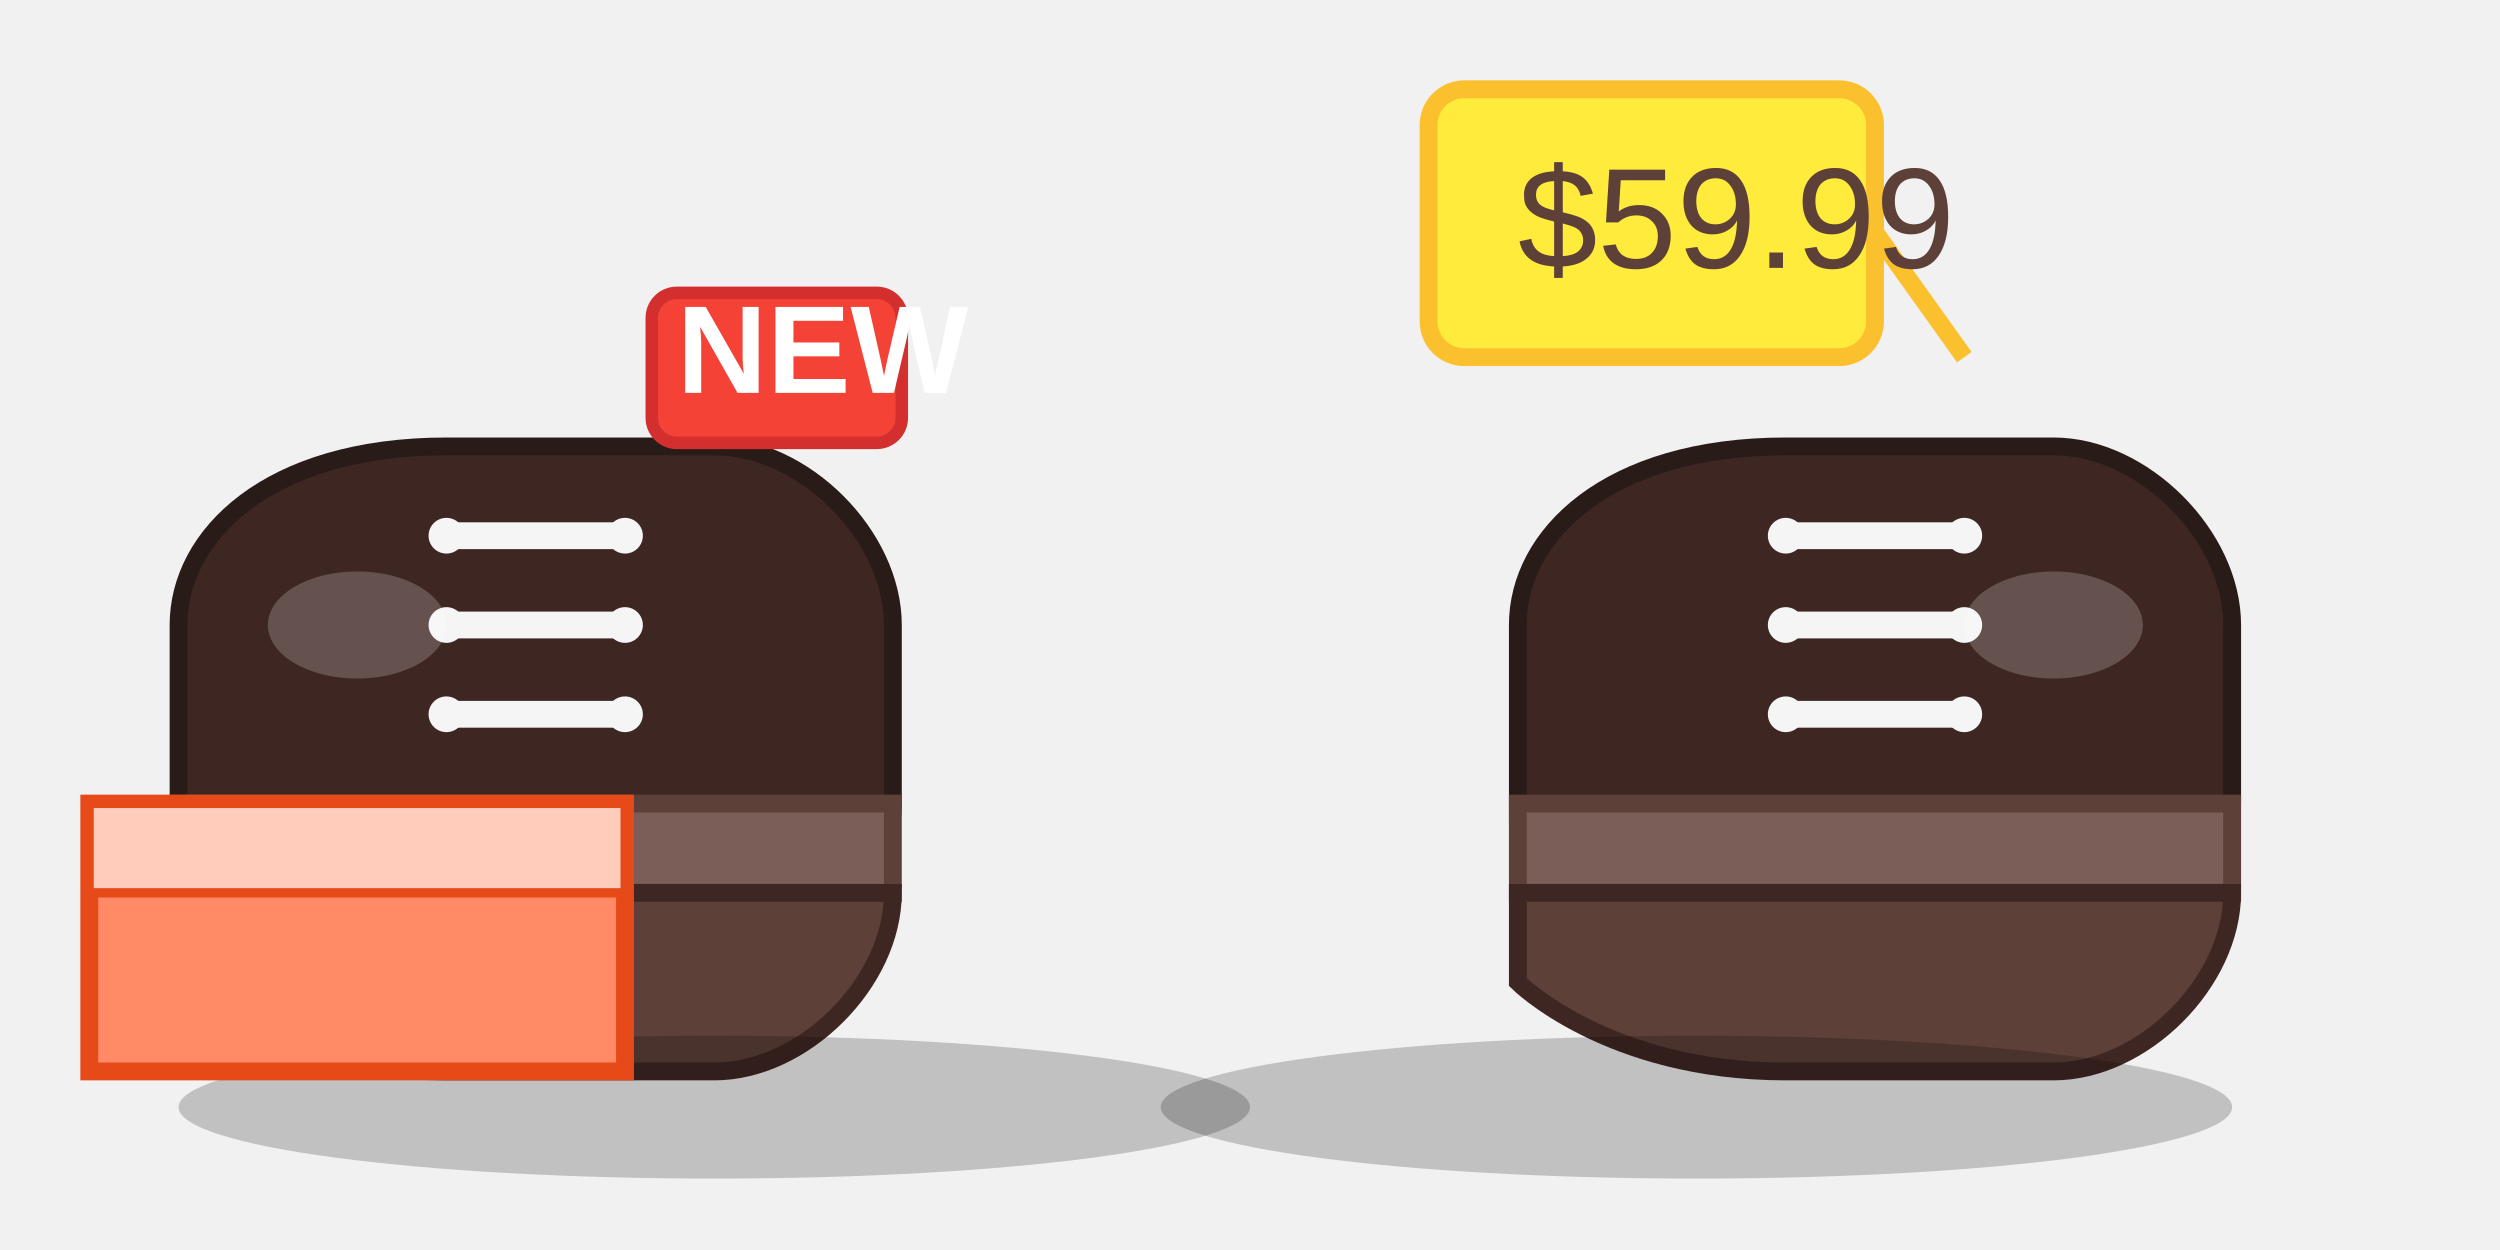
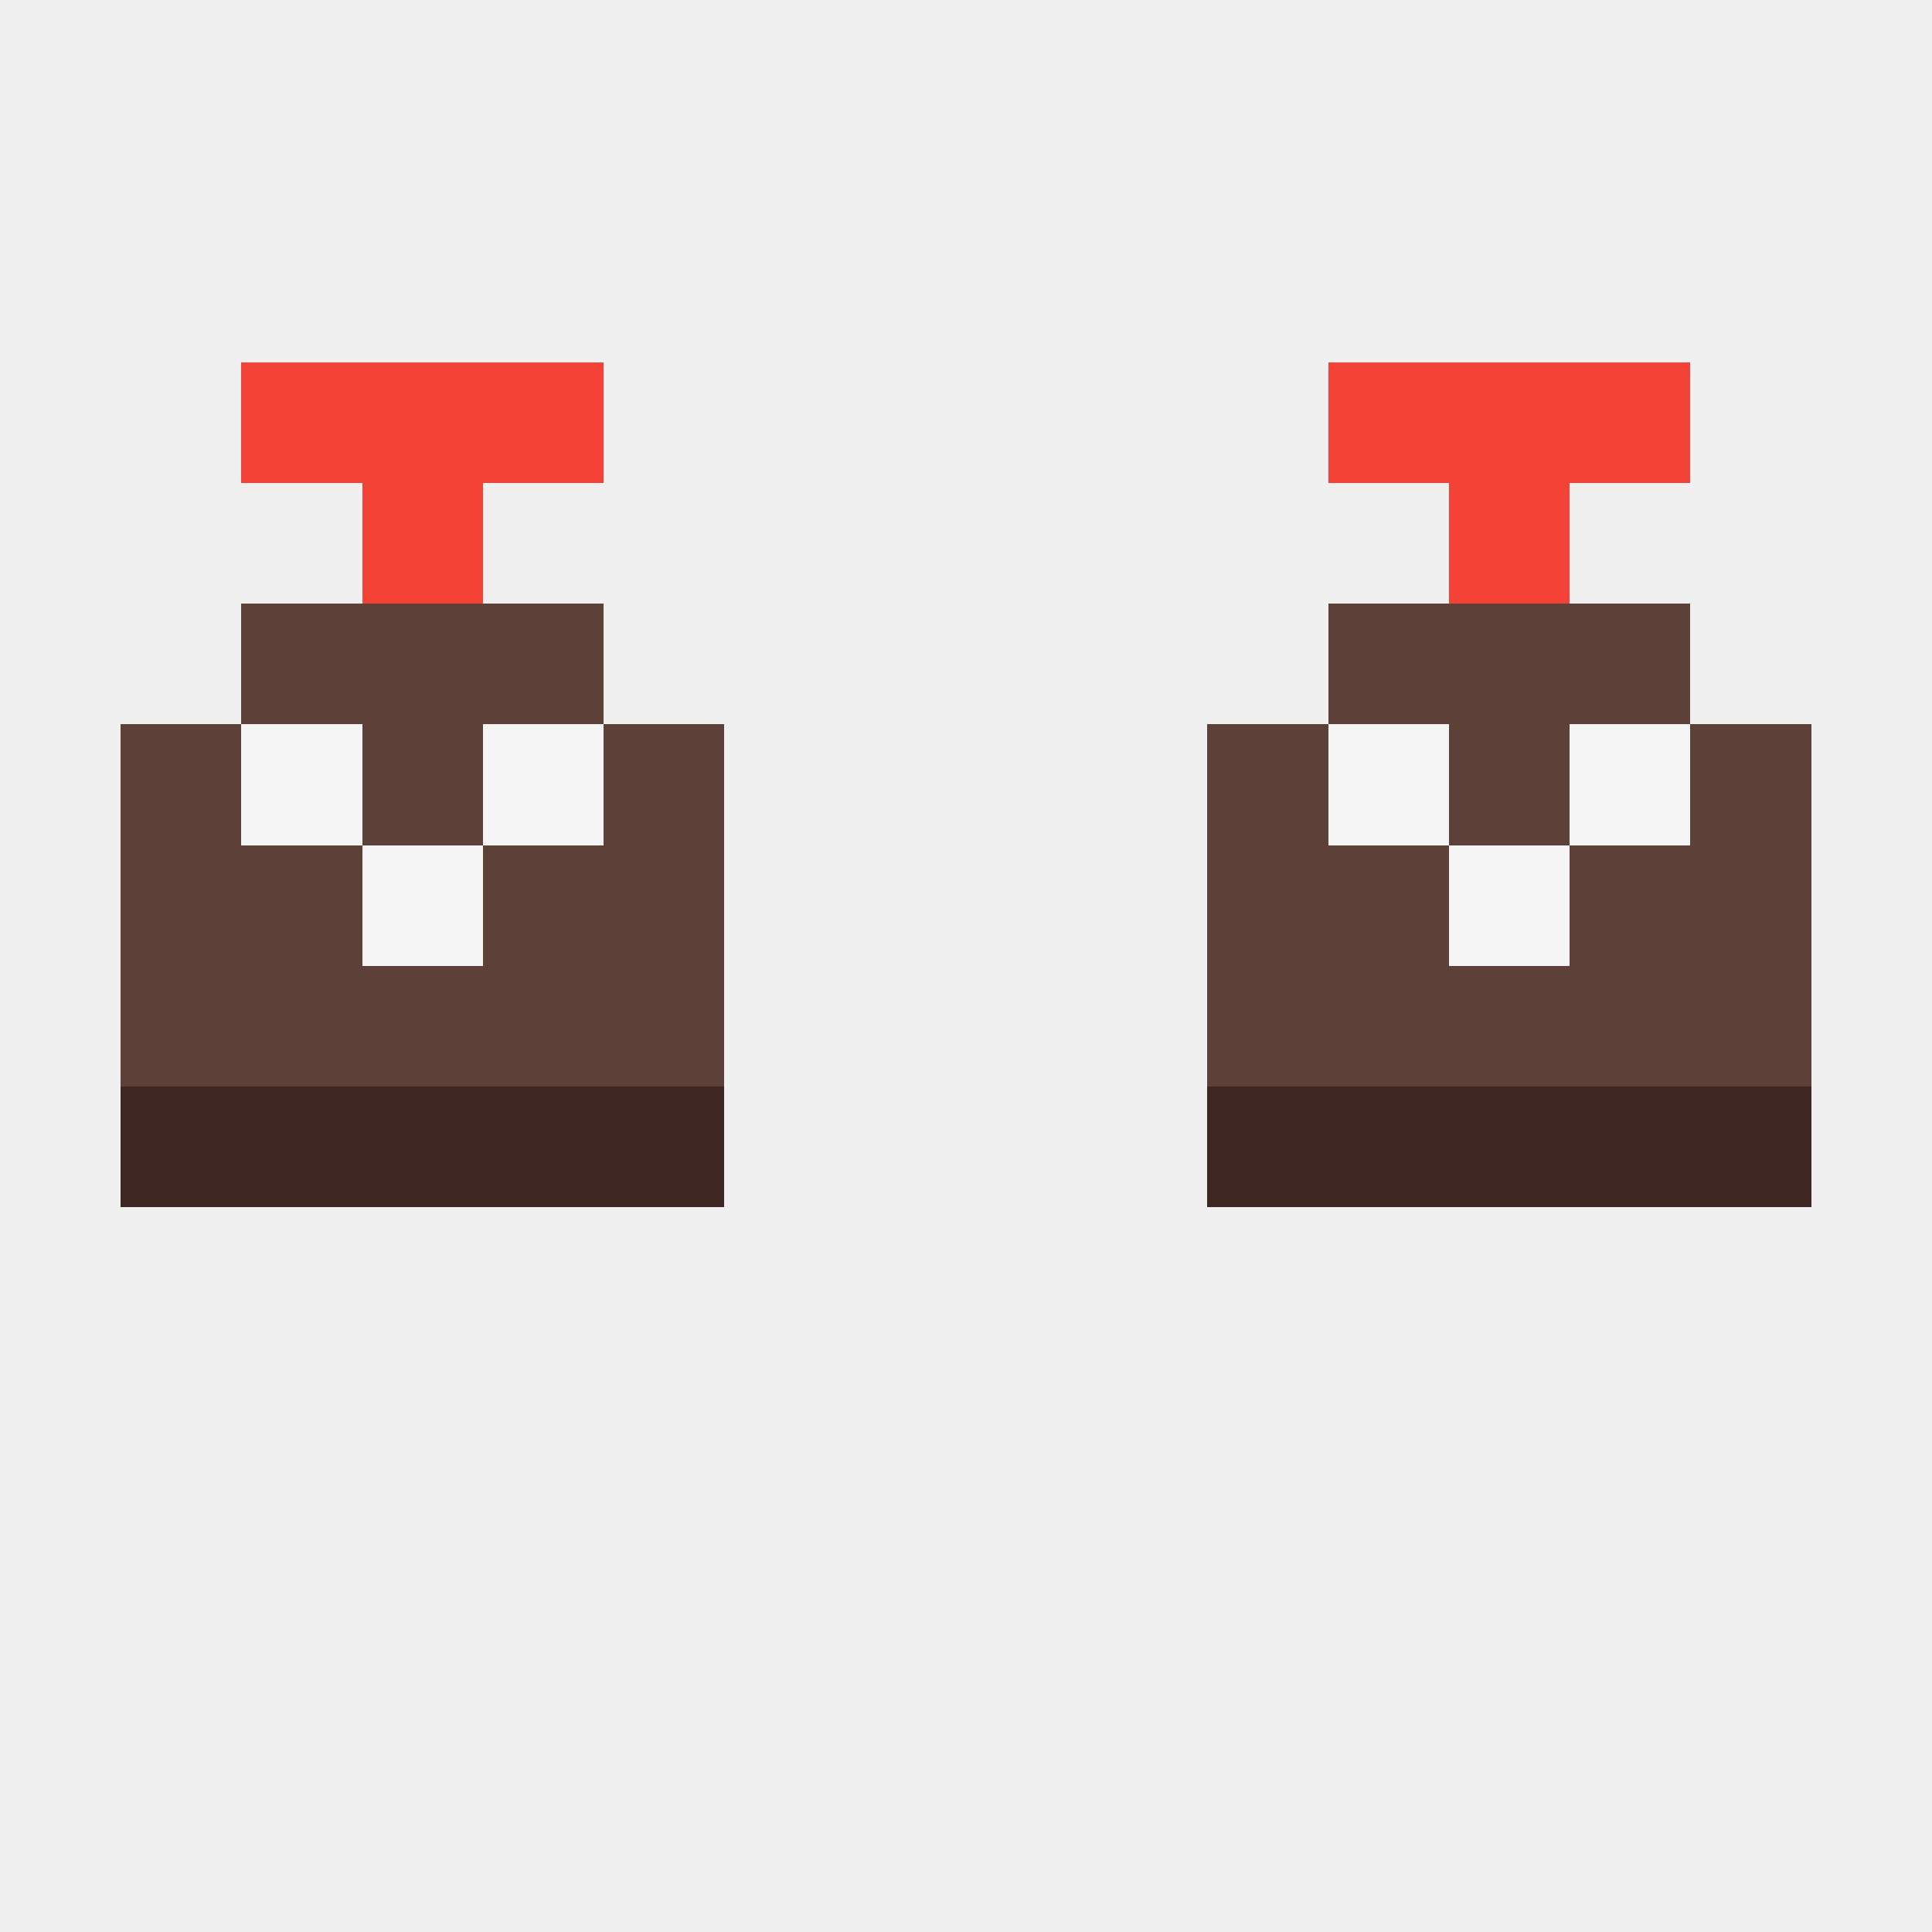
- <svg xmlns="http://www.w3.org/2000/svg" width="140" height="70" viewBox="0 0 140 70">
-   <rect width="140" height="70" fill="#F5F5F5" opacity="0.3" />
-   <g transform="translate(40, 40)">
-     <path d="M-30,-5 C-30,-10 -25,-15 -15,-15 L 0,-15 C 5,-15 10,-10 10,-5 L 10,5 C 10,10 5,15 -10,15 L -25,15 C -30,15 -30,10 -30,5 Z" fill="#3E2723" stroke="#291B17" stroke-width="1" />
-     <path d="M-30,5 L -30,10 L 10,10 L 10,5 Z" fill="#7B5E57" stroke="#5D4037" stroke-width="1" />
-     <path d="M-30,10 L -30,15 C -30,15 -25,20 -15,20 L 0,20 C 5,20 10,15 10,10 Z" fill="#5D4037" stroke="#3E2723" stroke-width="1" />
-     <line x1="-15" y1="-10" x2="-5" y2="-10" stroke="#F5F5F5" stroke-width="1.5" />
-     <line x1="-15" y1="-5" x2="-5" y2="-5" stroke="#F5F5F5" stroke-width="1.5" />
-     <line x1="-15" y1="0" x2="-5" y2="0" stroke="#F5F5F5" stroke-width="1.5" />
-     <circle cx="-15" cy="-10" r="1" fill="#F5F5F5" />
-     <circle cx="-5" cy="-10" r="1" fill="#F5F5F5" />
-     <circle cx="-15" cy="-5" r="1" fill="#F5F5F5" />
-     <circle cx="-5" cy="-5" r="1" fill="#F5F5F5" />
-     <circle cx="-15" cy="0" r="1" fill="#F5F5F5" />
-     <circle cx="-5" cy="0" r="1" fill="#F5F5F5" />
-     <g transform="translate(0, -18) scale(0.7)">
-       <rect x="-5" y="-8" width="20" height="12" rx="2" ry="2" fill="#F44336" stroke="#D32F2F" stroke-width="1" />
-       <text x="-3" y="0" font-family="Arial, sans-serif" font-size="10" font-weight="bold" fill="#FFFFFF">NEW</text>
-     </g>
-     <ellipse cx="-20" cy="-5" rx="5" ry="3" fill="#FFFFFF" opacity="0.2" />
-   </g>
-   <g transform="translate(95, 40)">
-     <path d="M-10,-5 C-10,-10 -5,-15 5,-15 L 20,-15 C 25,-15 30,-10 30,-5 L 30,5 C 30,10 25,15 10,15 L -5,15 C -10,15 -10,10 -10,5 Z" fill="#3E2723" stroke="#291B17" stroke-width="1" />
-     <path d="M-10,5 L -10,10 L 30,10 L 30,5 Z" fill="#7B5E57" stroke="#5D4037" stroke-width="1" />
-     <path d="M-10,10 L -10,15 C -10,15 -5,20 5,20 L 20,20 C 25,20 30,15 30,10 Z" fill="#5D4037" stroke="#3E2723" stroke-width="1" />
-     <line x1="5" y1="-10" x2="15" y2="-10" stroke="#F5F5F5" stroke-width="1.5" />
-     <line x1="5" y1="-5" x2="15" y2="-5" stroke="#F5F5F5" stroke-width="1.5" />
-     <line x1="5" y1="0" x2="15" y2="0" stroke="#F5F5F5" stroke-width="1.5" />
-     <circle cx="5" cy="-10" r="1" fill="#F5F5F5" />
-     <circle cx="15" cy="-10" r="1" fill="#F5F5F5" />
-     <circle cx="5" cy="-5" r="1" fill="#F5F5F5" />
-     <circle cx="15" cy="-5" r="1" fill="#F5F5F5" />
-     <circle cx="5" cy="0" r="1" fill="#F5F5F5" />
-     <circle cx="15" cy="0" r="1" fill="#F5F5F5" />
-     <ellipse cx="20" cy="-5" rx="5" ry="3" fill="#FFFFFF" opacity="0.2" />
-   </g>
-   <g transform="translate(95, 15)">
-     <rect x="-15" y="-10" width="25" height="15" rx="2" ry="2" fill="#FFEB3B" stroke="#FBC02D" stroke-width="1" />
-     <path d="M10,-2 L 15,5" stroke="#FBC02D" stroke-width="1" />
-     <text x="-10" y="0" font-family="Arial, sans-serif" font-size="8" fill="#5D4037">$59.99</text>
-   </g>
-   <ellipse cx="40" cy="62" rx="30" ry="4" fill="#000000" opacity="0.2" />
-   <ellipse cx="95" cy="62" rx="30" ry="4" fill="#000000" opacity="0.2" />
-   <rect x="5" y="45" width="30" height="15" fill="#FF8A65" stroke="#E64A19" stroke-width="1" />
-   <rect x="5" y="45" width="30" height="5" fill="#FFCCBC" stroke="#E64A19" stroke-width="0.5" />
-   <line x1="5" y1="50" x2="35" y2="50" stroke="#E64A19" stroke-width="0.5" />
+ <svg xmlns="http://www.w3.org/2000/svg" width="96" height="96" viewBox="0 0 16 16" shape-rendering="crispEdges">
+   <rect x="1" y="6" width="5" height="3" fill="#5D4037" />
+   <rect x="2" y="5" width="3" height="1" fill="#5D4037" />
+   <rect x="1" y="9" width="5" height="1" fill="#3E2723" />
+   <rect x="2" y="6" width="1" height="1" fill="#F5F5F5" />
+   <rect x="4" y="6" width="1" height="1" fill="#F5F5F5" />
+   <rect x="3" y="7" width="1" height="1" fill="#F5F5F5" />
+   <rect x="2" y="3" width="3" height="1" fill="#F44336" />
+   <rect x="3" y="4" width="1" height="1" fill="#F44336" />
+   <rect x="10" y="6" width="5" height="3" fill="#5D4037" />
+   <rect x="11" y="5" width="3" height="1" fill="#5D4037" />
+   <rect x="10" y="9" width="5" height="1" fill="#3E2723" />
+   <rect x="11" y="6" width="1" height="1" fill="#F5F5F5" />
+   <rect x="13" y="6" width="1" height="1" fill="#F5F5F5" />
+   <rect x="12" y="7" width="1" height="1" fill="#F5F5F5" />
+   <rect x="11" y="3" width="3" height="1" fill="#F44336" />
+   <rect x="12" y="4" width="1" height="1" fill="#F44336" />
</svg>
